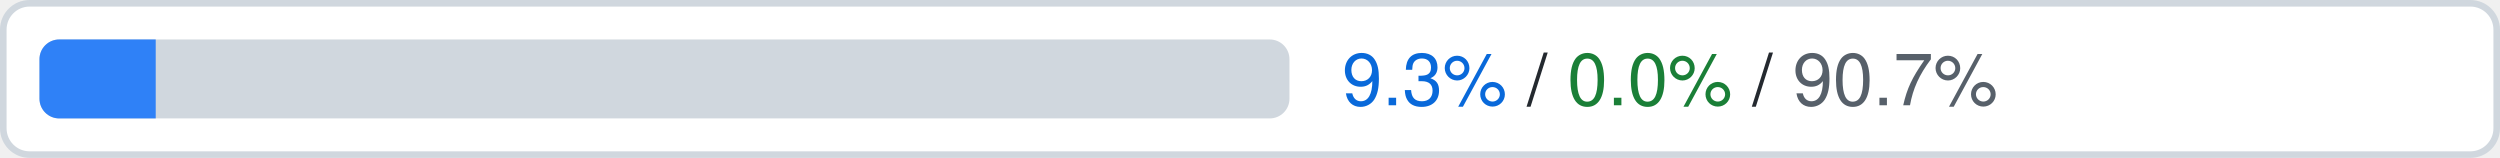
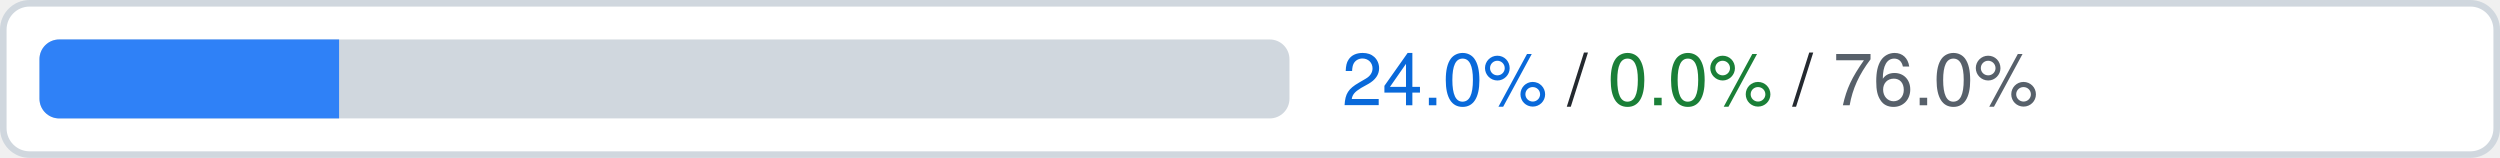
- <svg xmlns="http://www.w3.org/2000/svg" width="380" height="24" viewBox="0 0 380 24" role="img" aria-label="logging.googleapis.com: official 9.3%, ours beyond official 0.0%, uncovered 90.7% of 484 attributes">
+ <svg xmlns="http://www.w3.org/2000/svg" width="380" height="24" viewBox="0 0 380 24" role="img" aria-label="logging.googleapis.com: official 24.0%, ours beyond official 0.0%, uncovered 76.0% of 484 attributes">
  <rect x="0.5" y="0.5" width="379" height="23" rx="4" fill="#ffffff" stroke="#d0d7de" />
  <clipPath id="c">
    <rect x="6" y="6" width="190" height="12" rx="3" />
  </clipPath>
  <g clip-path="url(#c)">
    <rect x="6" y="6" width="190" height="12" fill="#d0d7de" />
-     <rect x="6.00" y="6" width="17.67" height="12" fill="#2f81f7" />
+     <rect x="6.00" y="6" width="45.54" height="12" fill="#2f81f7" />
  </g>
  <text x="204" y="16" font-family="-apple-system,BlinkMacSystemFont,Segoe UI,Helvetica,Arial,sans-serif" font-size="11" fill="#24292f">
-     <tspan fill="#0969da">9.3%</tspan> / <tspan fill="#1a7f37">0.0%</tspan> / <tspan fill="#57606a">90.7%</tspan>
+     <tspan fill="#0969da">24.0%</tspan> / <tspan fill="#1a7f37">0.0%</tspan> / <tspan fill="#57606a">76.0%</tspan>
  </text>
</svg>
